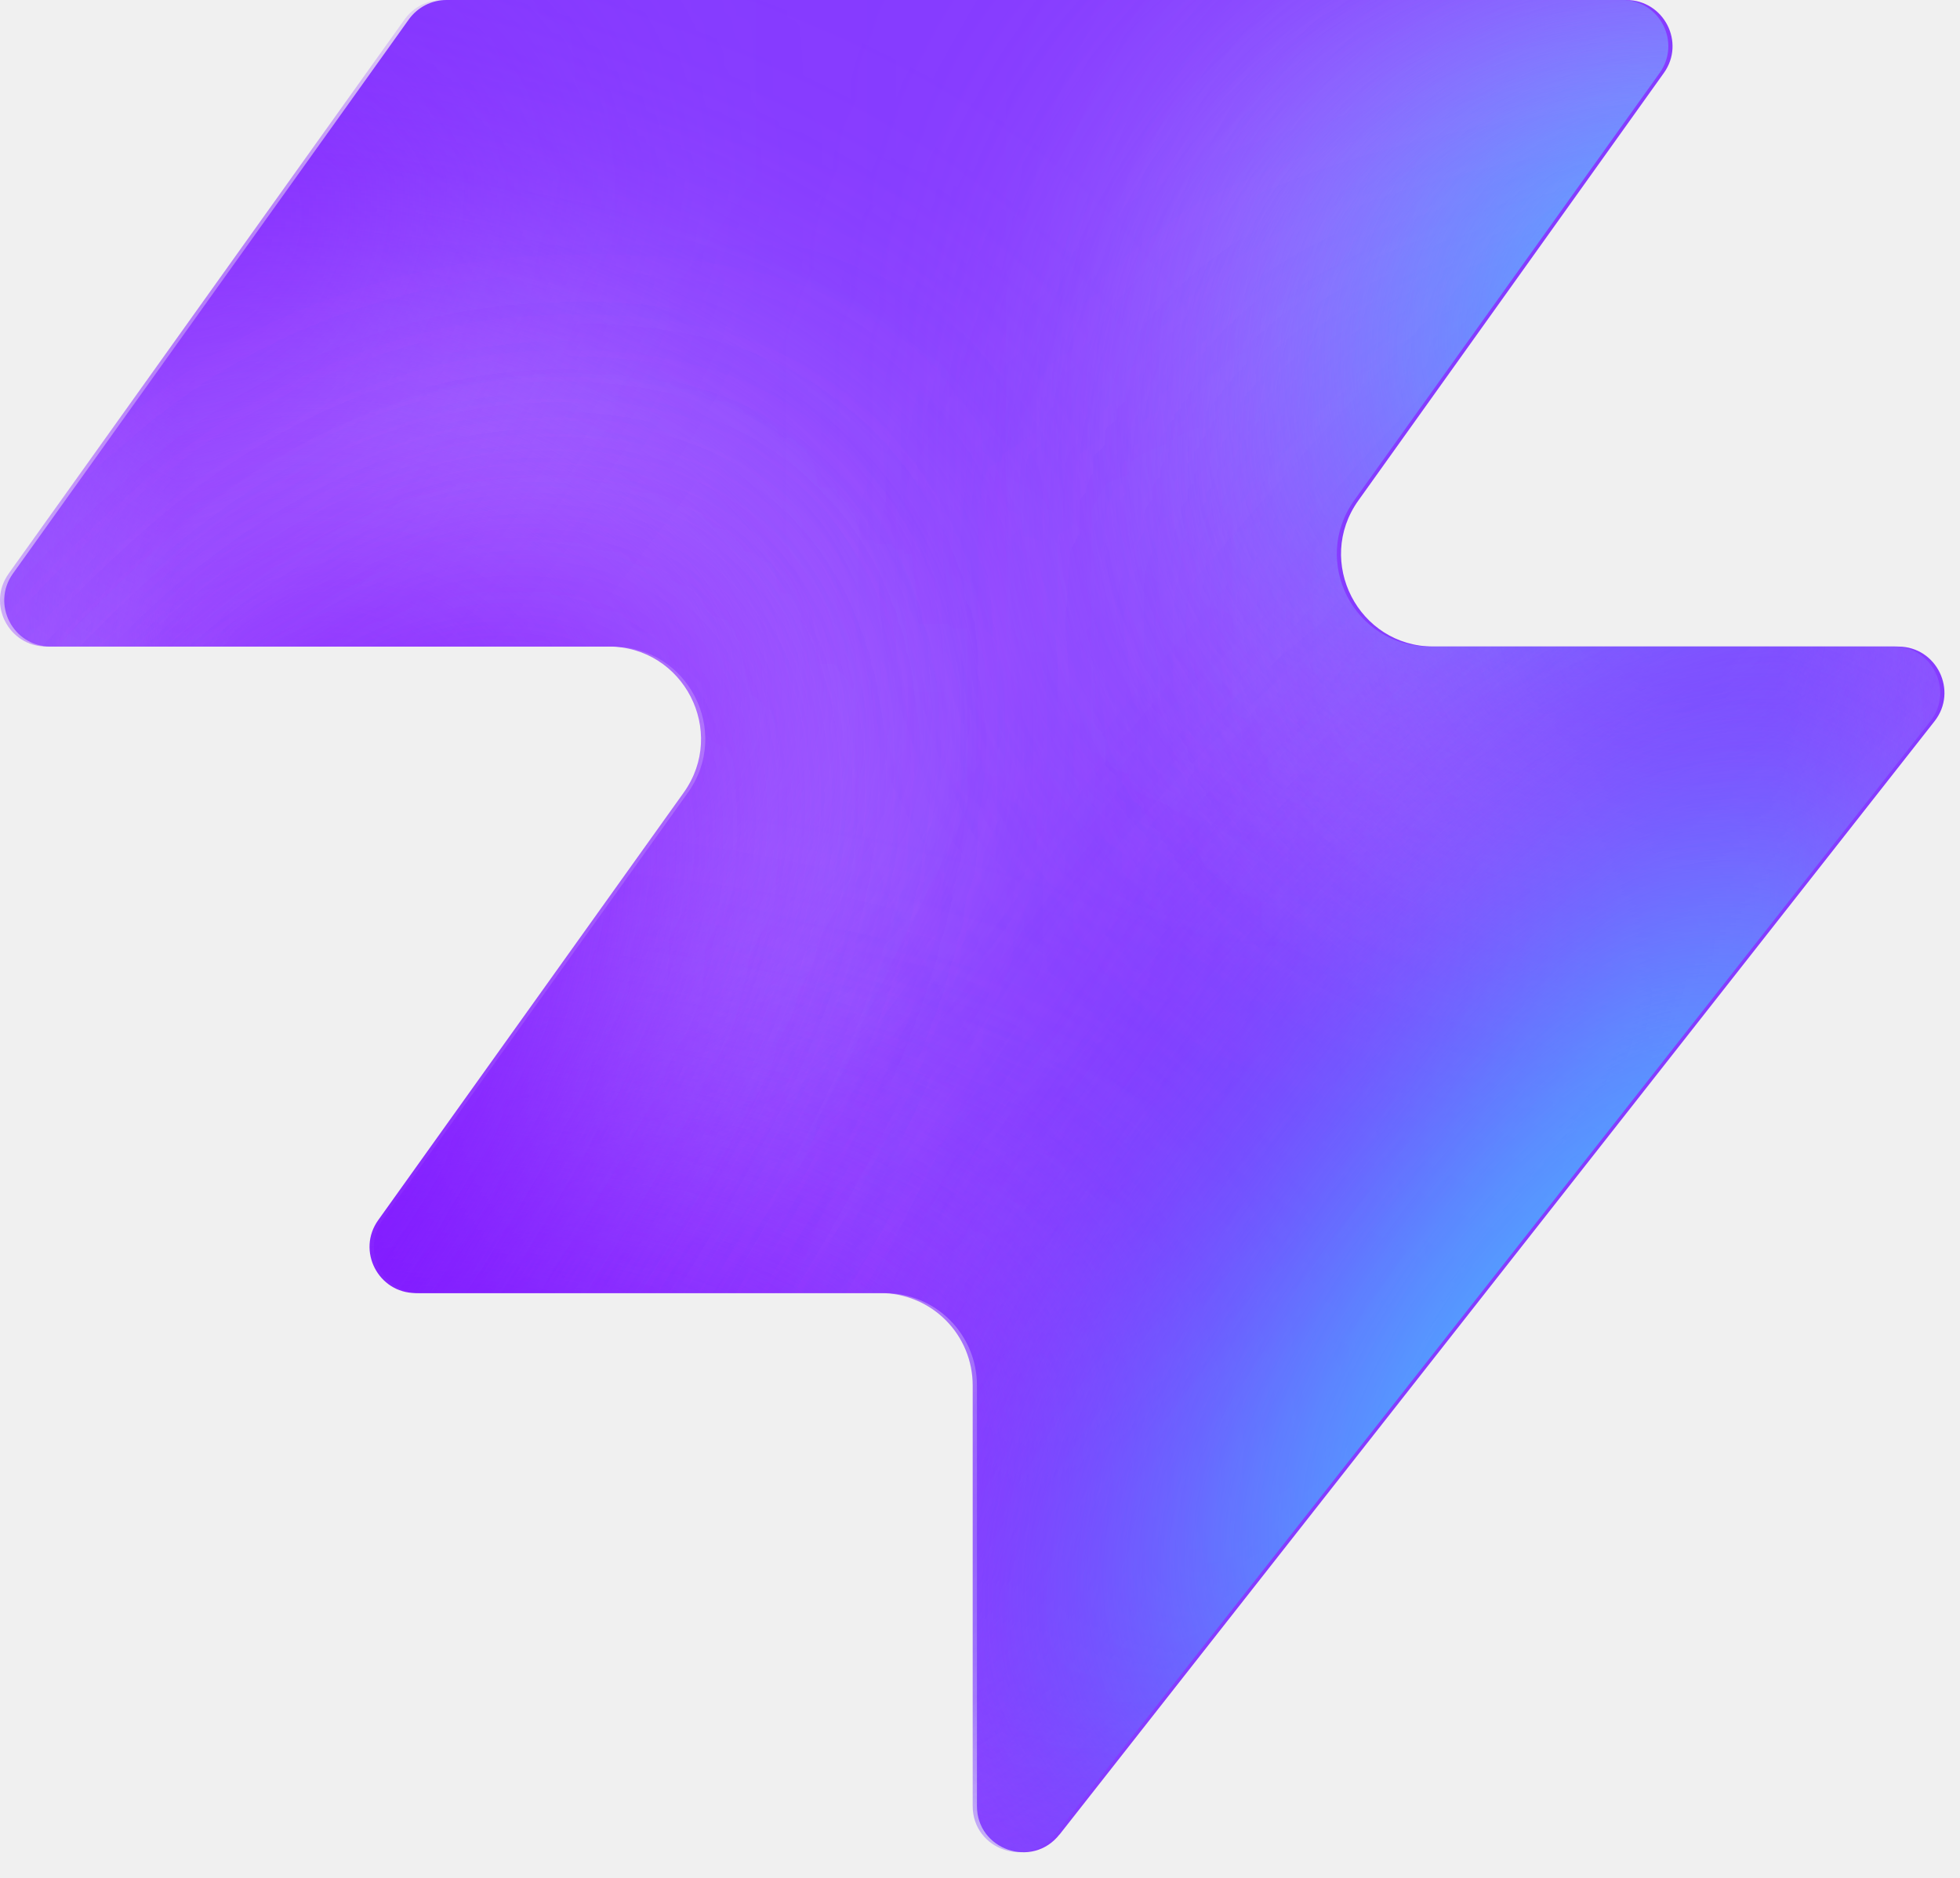
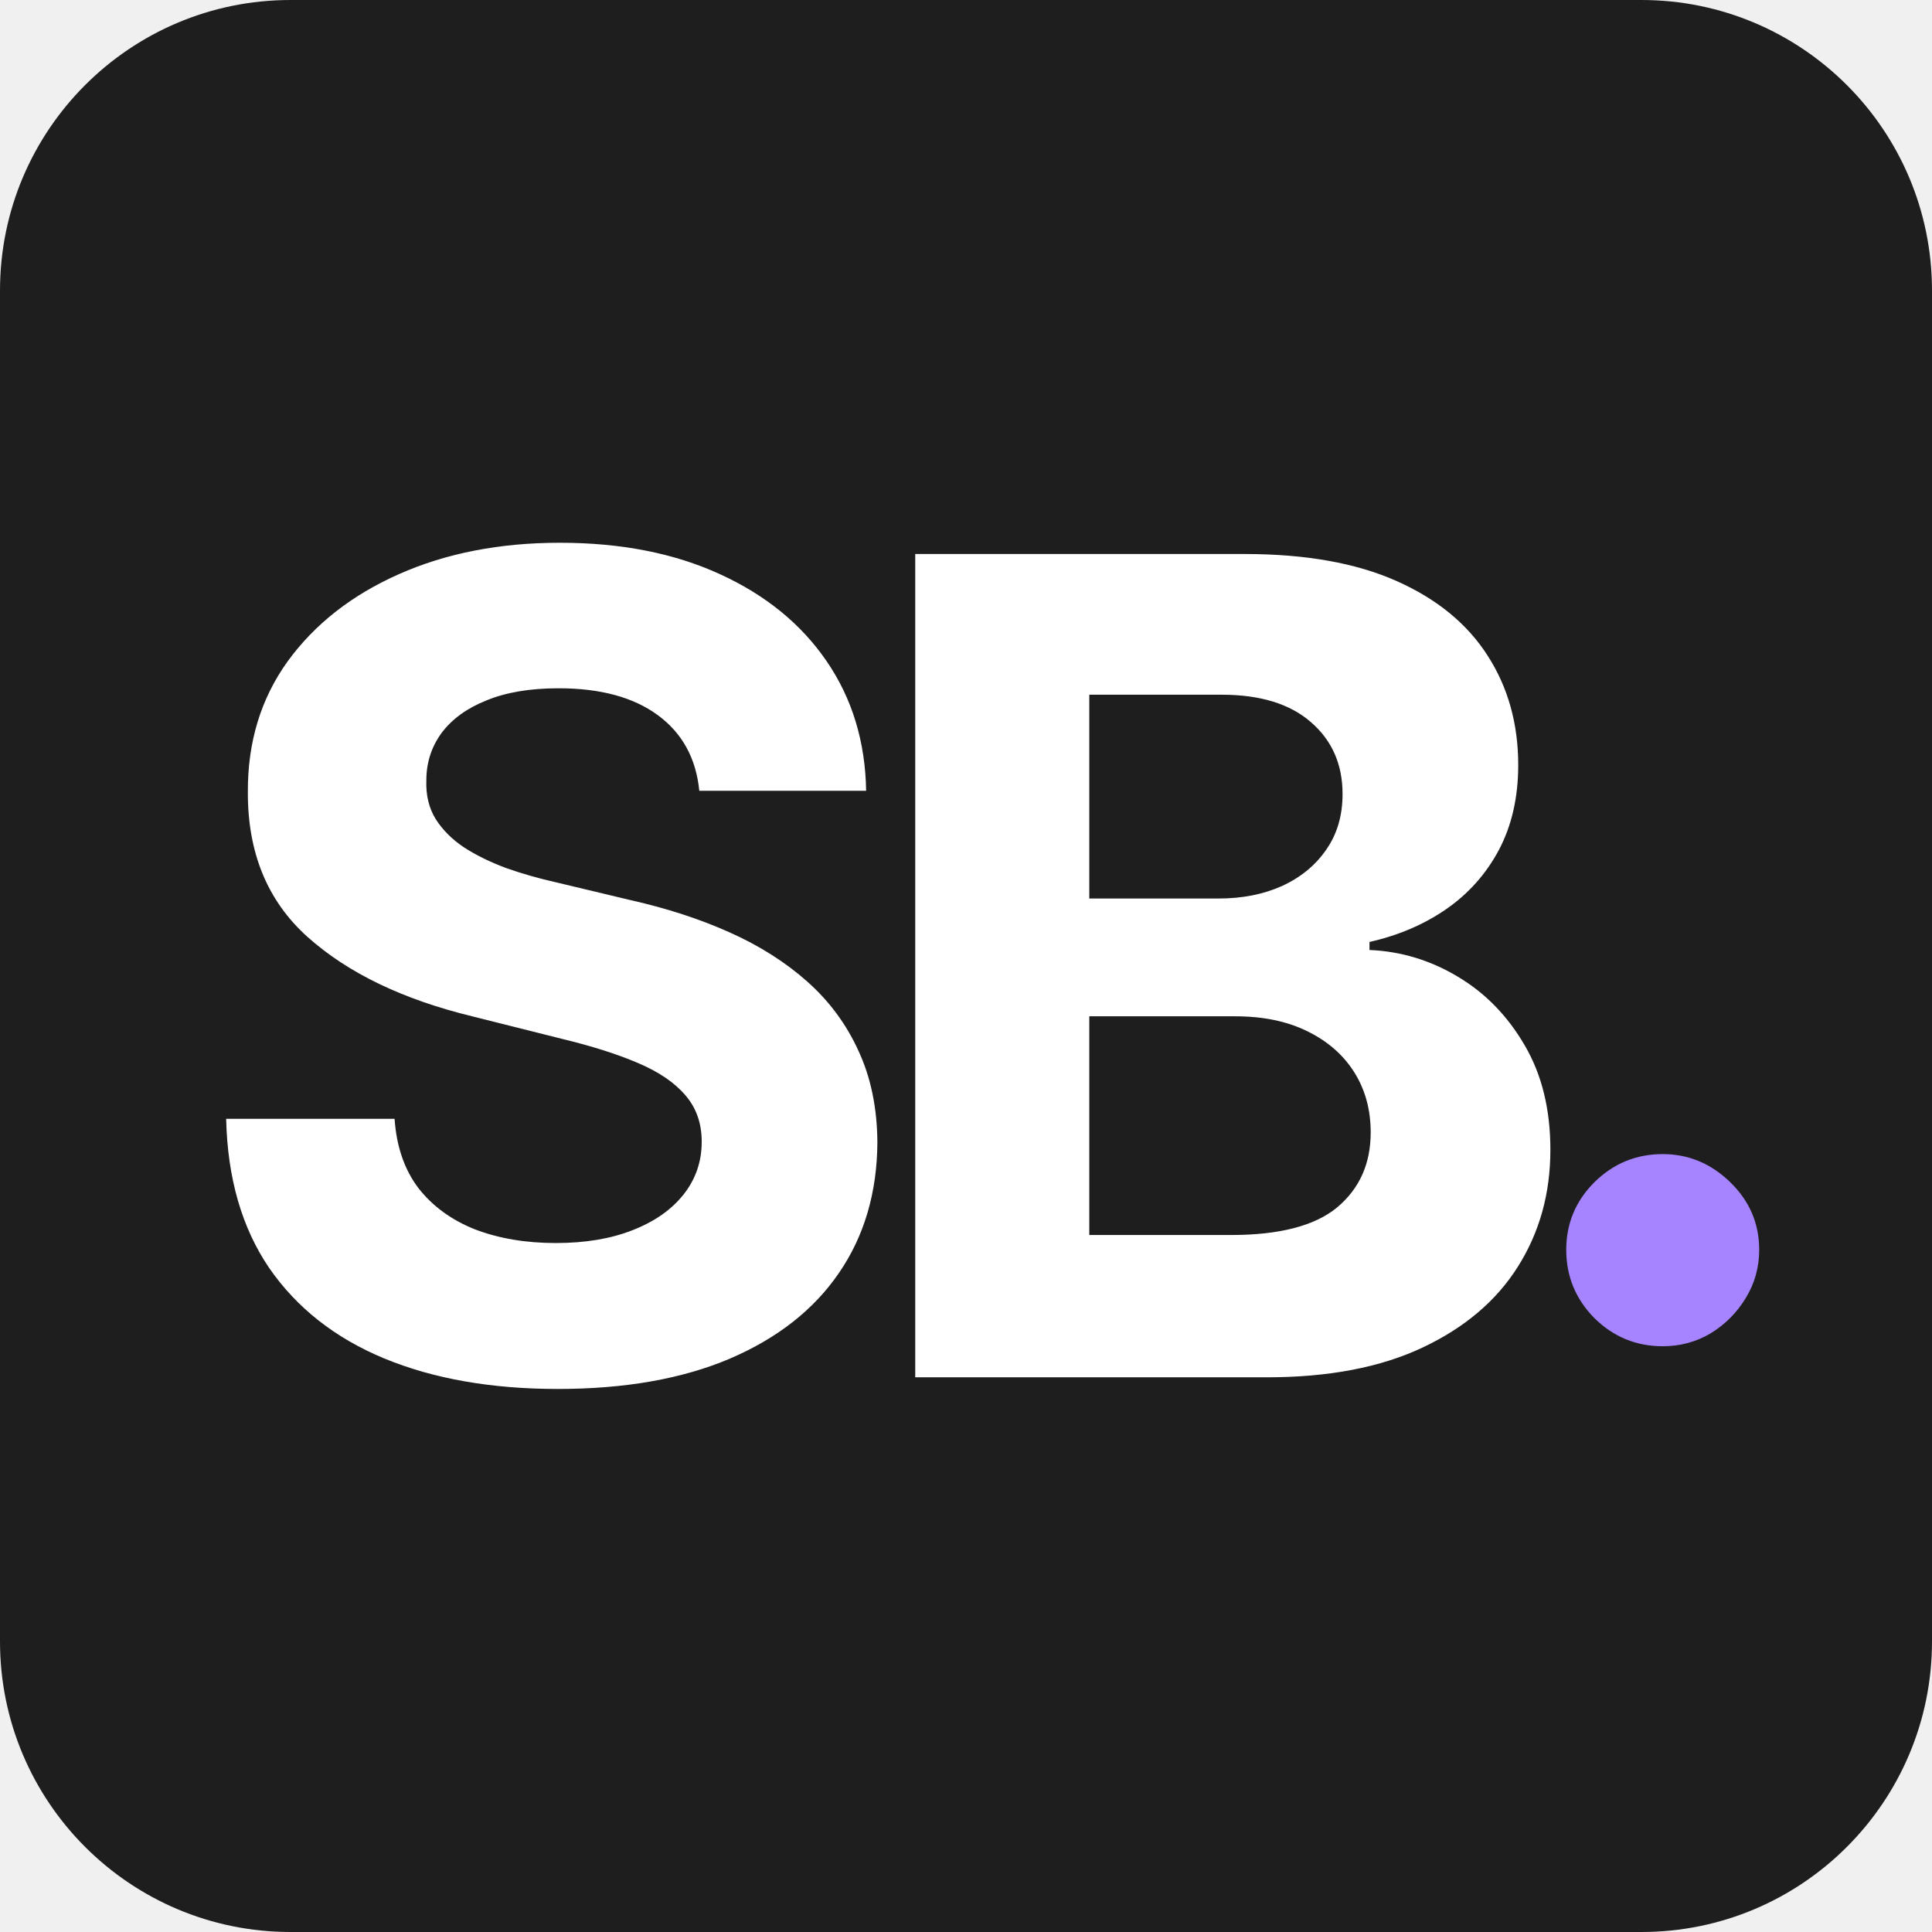
- <svg xmlns="http://www.w3.org/2000/svg" width="48" height="46" fill="none" viewBox="0 0 48 46">
-   <path fill="#863bff" d="M25.946 44.938c-.664.845-2.021.375-2.021-.698V33.937a2.26 2.26 0 0 0-2.262-2.262H10.287c-.92 0-1.456-1.04-.92-1.788l7.48-10.471c1.07-1.497 0-3.578-1.842-3.578H1.237c-.92 0-1.456-1.04-.92-1.788L10.013.474c.214-.297.556-.474.92-.474h28.894c.92 0 1.456 1.04.92 1.788l-7.48 10.471c-1.07 1.498 0 3.579 1.842 3.579h11.377c.943 0 1.473 1.088.89 1.83L25.947 44.94z" style="fill:#863bff;fill:color(display-p3 .525 .23 1);fill-opacity:1" />
-   <mask id="a" width="48" height="46" x="0" y="0" maskUnits="userSpaceOnUse" style="mask-type:alpha">
-     <path fill="#000" d="M25.842 44.938c-.664.844-2.021.375-2.021-.698V33.937a2.26 2.26 0 0 0-2.262-2.262H10.183c-.92 0-1.456-1.04-.92-1.788l7.48-10.471c1.07-1.498 0-3.579-1.842-3.579H1.133c-.92 0-1.456-1.04-.92-1.787L9.91.473c.214-.297.556-.474.92-.474h28.894c.92 0 1.456 1.04.92 1.788l-7.48 10.471c-1.07 1.498 0 3.578 1.842 3.578h11.377c.943 0 1.473 1.088.89 1.832L25.843 44.94z" style="fill:#000;fill-opacity:1" />
-   </mask>
-   <g mask="url(#a)">
-     <g filter="url(#b)">
-       <ellipse cx="5.508" cy="14.704" fill="#ede6ff" rx="5.508" ry="14.704" style="fill:#ede6ff;fill:color(display-p3 .927 .903 1);fill-opacity:1" transform="matrix(.00324 1 1 -.00324 -4.47 31.516)" />
-     </g>
-     <g filter="url(#c)">
-       <ellipse cx="10.399" cy="29.851" fill="#ede6ff" rx="10.399" ry="29.851" style="fill:#ede6ff;fill:color(display-p3 .927 .903 1);fill-opacity:1" transform="matrix(.00324 1 1 -.00324 -39.328 7.883)" />
-     </g>
-     <g filter="url(#d)">
-       <ellipse cx="5.508" cy="30.487" fill="#7e14ff" rx="5.508" ry="30.487" style="fill:#7e14ff;fill:color(display-p3 .492 .077 1);fill-opacity:1" transform="rotate(89.814 -25.913 -14.639)scale(1 -1)" />
-     </g>
-     <g filter="url(#e)">
-       <ellipse cx="5.508" cy="30.599" fill="#7e14ff" rx="5.508" ry="30.599" style="fill:#7e14ff;fill:color(display-p3 .492 .077 1);fill-opacity:1" transform="rotate(89.814 -32.644 -3.334)scale(1 -1)" />
-     </g>
-     <g filter="url(#f)">
-       <ellipse cx="5.508" cy="30.599" fill="#7e14ff" rx="5.508" ry="30.599" style="fill:#7e14ff;fill:color(display-p3 .492 .077 1);fill-opacity:1" transform="matrix(.00324 1 1 -.00324 -34.34 30.47)" />
-     </g>
-     <g filter="url(#g)">
-       <ellipse cx="14.072" cy="22.078" fill="#ede6ff" rx="14.072" ry="22.078" style="fill:#ede6ff;fill:color(display-p3 .927 .903 1);fill-opacity:1" transform="rotate(93.35 24.506 48.493)scale(-1 1)" />
-     </g>
-     <g filter="url(#h)">
-       <ellipse cx="3.47" cy="21.501" fill="#7e14ff" rx="3.47" ry="21.501" style="fill:#7e14ff;fill:color(display-p3 .492 .077 1);fill-opacity:1" transform="rotate(89.009 28.708 47.59)scale(-1 1)" />
-     </g>
-     <g filter="url(#i)">
-       <ellipse cx="3.47" cy="21.501" fill="#7e14ff" rx="3.47" ry="21.501" style="fill:#7e14ff;fill:color(display-p3 .492 .077 1);fill-opacity:1" transform="rotate(89.009 28.708 47.59)scale(-1 1)" />
-     </g>
-     <g filter="url(#j)">
-       <ellipse cx=".387" cy="8.972" fill="#7e14ff" rx="4.407" ry="29.108" style="fill:#7e14ff;fill:color(display-p3 .492 .077 1);fill-opacity:1" transform="rotate(39.51 .387 8.972)" />
-     </g>
-     <g filter="url(#k)">
-       <ellipse cx="47.523" cy="-6.092" fill="#7e14ff" rx="4.407" ry="29.108" style="fill:#7e14ff;fill:color(display-p3 .492 .077 1);fill-opacity:1" transform="rotate(37.892 47.523 -6.092)" />
-     </g>
-     <g filter="url(#l)">
-       <ellipse cx="41.412" cy="6.333" fill="#47bfff" rx="5.971" ry="9.665" style="fill:#47bfff;fill:color(display-p3 .28 .748 1);fill-opacity:1" transform="rotate(37.892 41.412 6.333)" />
-     </g>
-     <g filter="url(#m)">
-       <ellipse cx="-1.879" cy="38.332" fill="#7e14ff" rx="4.407" ry="29.108" style="fill:#7e14ff;fill:color(display-p3 .492 .077 1);fill-opacity:1" transform="rotate(37.892 -1.88 38.332)" />
-     </g>
-     <g filter="url(#n)">
-       <ellipse cx="-1.879" cy="38.332" fill="#7e14ff" rx="4.407" ry="29.108" style="fill:#7e14ff;fill:color(display-p3 .492 .077 1);fill-opacity:1" transform="rotate(37.892 -1.88 38.332)" />
-     </g>
-     <g filter="url(#o)">
-       <ellipse cx="35.651" cy="29.907" fill="#7e14ff" rx="4.407" ry="29.108" style="fill:#7e14ff;fill:color(display-p3 .492 .077 1);fill-opacity:1" transform="rotate(37.892 35.651 29.907)" />
-     </g>
-     <g filter="url(#p)">
-       <ellipse cx="38.418" cy="32.4" fill="#47bfff" rx="5.971" ry="15.297" style="fill:#47bfff;fill:color(display-p3 .28 .748 1);fill-opacity:1" transform="rotate(37.892 38.418 32.4)" />
-     </g>
-   </g>
-   <defs>
-     <filter id="b" width="60.045" height="41.654" x="-19.77" y="16.149" color-interpolation-filters="sRGB" filterUnits="userSpaceOnUse">
-       <feFlood flood-opacity="0" result="BackgroundImageFix" />
-       <feBlend in="SourceGraphic" in2="BackgroundImageFix" result="shape" />
-       <feGaussianBlur result="effect1_foregroundBlur_2002_17158" stdDeviation="7.659" />
-     </filter>
-     <filter id="c" width="90.34" height="51.437" x="-54.613" y="-7.533" color-interpolation-filters="sRGB" filterUnits="userSpaceOnUse">
-       <feFlood flood-opacity="0" result="BackgroundImageFix" />
-       <feBlend in="SourceGraphic" in2="BackgroundImageFix" result="shape" />
-       <feGaussianBlur result="effect1_foregroundBlur_2002_17158" stdDeviation="7.659" />
-     </filter>
-     <filter id="d" width="79.355" height="29.4" x="-49.64" y="2.03" color-interpolation-filters="sRGB" filterUnits="userSpaceOnUse">
-       <feFlood flood-opacity="0" result="BackgroundImageFix" />
-       <feBlend in="SourceGraphic" in2="BackgroundImageFix" result="shape" />
-       <feGaussianBlur result="effect1_foregroundBlur_2002_17158" stdDeviation="4.596" />
-     </filter>
-     <filter id="e" width="79.579" height="29.4" x="-45.045" y="20.029" color-interpolation-filters="sRGB" filterUnits="userSpaceOnUse">
-       <feFlood flood-opacity="0" result="BackgroundImageFix" />
-       <feBlend in="SourceGraphic" in2="BackgroundImageFix" result="shape" />
-       <feGaussianBlur result="effect1_foregroundBlur_2002_17158" stdDeviation="4.596" />
-     </filter>
-     <filter id="f" width="79.579" height="29.4" x="-43.513" y="21.178" color-interpolation-filters="sRGB" filterUnits="userSpaceOnUse">
-       <feFlood flood-opacity="0" result="BackgroundImageFix" />
-       <feBlend in="SourceGraphic" in2="BackgroundImageFix" result="shape" />
-       <feGaussianBlur result="effect1_foregroundBlur_2002_17158" stdDeviation="4.596" />
-     </filter>
-     <filter id="g" width="74.749" height="58.852" x="15.756" y="-17.901" color-interpolation-filters="sRGB" filterUnits="userSpaceOnUse">
-       <feFlood flood-opacity="0" result="BackgroundImageFix" />
-       <feBlend in="SourceGraphic" in2="BackgroundImageFix" result="shape" />
-       <feGaussianBlur result="effect1_foregroundBlur_2002_17158" stdDeviation="7.659" />
-     </filter>
-     <filter id="h" width="61.377" height="25.362" x="23.548" y="2.284" color-interpolation-filters="sRGB" filterUnits="userSpaceOnUse">
-       <feFlood flood-opacity="0" result="BackgroundImageFix" />
-       <feBlend in="SourceGraphic" in2="BackgroundImageFix" result="shape" />
-       <feGaussianBlur result="effect1_foregroundBlur_2002_17158" stdDeviation="4.596" />
-     </filter>
-     <filter id="i" width="61.377" height="25.362" x="23.548" y="2.284" color-interpolation-filters="sRGB" filterUnits="userSpaceOnUse">
-       <feFlood flood-opacity="0" result="BackgroundImageFix" />
-       <feBlend in="SourceGraphic" in2="BackgroundImageFix" result="shape" />
-       <feGaussianBlur result="effect1_foregroundBlur_2002_17158" stdDeviation="4.596" />
-     </filter>
-     <filter id="j" width="56.045" height="63.649" x="-27.636" y="-22.853" color-interpolation-filters="sRGB" filterUnits="userSpaceOnUse">
-       <feFlood flood-opacity="0" result="BackgroundImageFix" />
-       <feBlend in="SourceGraphic" in2="BackgroundImageFix" result="shape" />
-       <feGaussianBlur result="effect1_foregroundBlur_2002_17158" stdDeviation="4.596" />
-     </filter>
-     <filter id="k" width="54.814" height="64.646" x="20.116" y="-38.415" color-interpolation-filters="sRGB" filterUnits="userSpaceOnUse">
-       <feFlood flood-opacity="0" result="BackgroundImageFix" />
-       <feBlend in="SourceGraphic" in2="BackgroundImageFix" result="shape" />
-       <feGaussianBlur result="effect1_foregroundBlur_2002_17158" stdDeviation="4.596" />
-     </filter>
-     <filter id="l" width="33.541" height="35.313" x="24.641" y="-11.323" color-interpolation-filters="sRGB" filterUnits="userSpaceOnUse">
-       <feFlood flood-opacity="0" result="BackgroundImageFix" />
-       <feBlend in="SourceGraphic" in2="BackgroundImageFix" result="shape" />
-       <feGaussianBlur result="effect1_foregroundBlur_2002_17158" stdDeviation="4.596" />
-     </filter>
-     <filter id="m" width="54.814" height="64.646" x="-29.286" y="6.009" color-interpolation-filters="sRGB" filterUnits="userSpaceOnUse">
-       <feFlood flood-opacity="0" result="BackgroundImageFix" />
-       <feBlend in="SourceGraphic" in2="BackgroundImageFix" result="shape" />
-       <feGaussianBlur result="effect1_foregroundBlur_2002_17158" stdDeviation="4.596" />
-     </filter>
-     <filter id="n" width="54.814" height="64.646" x="-29.286" y="6.009" color-interpolation-filters="sRGB" filterUnits="userSpaceOnUse">
-       <feFlood flood-opacity="0" result="BackgroundImageFix" />
-       <feBlend in="SourceGraphic" in2="BackgroundImageFix" result="shape" />
-       <feGaussianBlur result="effect1_foregroundBlur_2002_17158" stdDeviation="4.596" />
-     </filter>
-     <filter id="o" width="54.814" height="64.646" x="8.244" y="-2.416" color-interpolation-filters="sRGB" filterUnits="userSpaceOnUse">
-       <feFlood flood-opacity="0" result="BackgroundImageFix" />
-       <feBlend in="SourceGraphic" in2="BackgroundImageFix" result="shape" />
-       <feGaussianBlur result="effect1_foregroundBlur_2002_17158" stdDeviation="4.596" />
-     </filter>
-     <filter id="p" width="39.409" height="43.623" x="18.713" y="10.588" color-interpolation-filters="sRGB" filterUnits="userSpaceOnUse">
-       <feFlood flood-opacity="0" result="BackgroundImageFix" />
-       <feBlend in="SourceGraphic" in2="BackgroundImageFix" result="shape" />
-       <feGaussianBlur result="effect1_foregroundBlur_2002_17158" stdDeviation="4.596" />
-     </filter>
-   </defs>
+ <svg xmlns="http://www.w3.org/2000/svg" width="512" height="512" viewBox="0 0 512 512" fill="none">
+   <rect width="512" height="512" rx="77" fill="#1E1E1E" />
+   <path d="M185.322 209.567C184.47 200.973 180.813 194.297 174.349 189.538C167.886 184.78 159.115 182.401 148.036 182.401C140.507 182.401 134.151 183.466 128.966 185.597C123.781 187.656 119.804 190.533 117.034 194.226C114.335 197.919 112.986 202.109 112.986 206.797C112.844 210.703 113.661 214.112 115.436 217.024C117.283 219.936 119.804 222.457 123 224.588C126.196 226.648 129.889 228.459 134.08 230.021C138.27 231.513 142.744 232.791 147.503 233.857L167.105 238.544C176.622 240.675 185.358 243.516 193.312 247.067C201.267 250.618 208.156 254.986 213.98 260.17C219.804 265.355 224.314 271.463 227.51 278.494C230.777 285.526 232.446 293.587 232.517 302.678C232.446 316.03 229.037 327.607 222.29 337.408C215.614 347.138 205.955 354.702 193.312 360.099C180.741 365.426 165.578 368.089 147.822 368.089C130.209 368.089 114.868 365.391 101.8 359.993C88.803 354.595 78.646 346.605 71.331 336.023C64.087 325.369 60.287 312.195 59.932 296.499H104.57C105.067 303.814 107.162 309.922 110.855 314.822C114.619 319.652 119.626 323.31 125.876 325.795C132.197 328.21 139.335 329.418 147.29 329.418C155.102 329.418 161.885 328.281 167.638 326.009C173.462 323.736 177.972 320.575 181.168 316.527C184.364 312.479 185.962 307.827 185.962 302.571C185.962 297.67 184.506 293.551 181.594 290.213C178.753 286.875 174.563 284.034 169.023 281.69C163.554 279.347 156.842 277.216 148.888 275.298L125.131 269.332C106.736 264.858 92.212 257.862 81.558 248.345C70.905 238.828 65.614 226.009 65.685 209.886C65.614 196.676 69.129 185.135 76.231 175.263C83.405 165.391 93.242 157.685 105.741 152.145C118.241 146.605 132.446 143.835 148.355 143.835C164.548 143.835 178.682 146.605 190.756 152.145C202.901 157.685 212.347 165.391 219.094 175.263C225.841 185.135 229.321 196.57 229.534 209.567H185.322ZM242.545 365V146.818H329.903C345.954 146.818 359.342 149.197 370.066 153.956C380.791 158.714 388.852 165.32 394.25 173.771C399.647 182.152 402.346 191.811 402.346 202.749C402.346 211.271 400.642 218.764 397.233 225.227C393.824 231.619 389.136 236.875 383.17 240.994C377.275 245.043 370.528 247.919 362.929 249.624V251.754C371.238 252.109 379.015 254.453 386.26 258.786C393.575 263.118 399.505 269.19 404.051 277.003C408.596 284.744 410.869 293.977 410.869 304.702C410.869 316.278 407.993 326.612 402.24 335.703C396.558 344.723 388.142 351.861 376.991 357.116C365.841 362.372 352.098 365 335.762 365H242.545ZM288.674 327.287H326.281C339.136 327.287 348.511 324.837 354.406 319.936C360.301 314.964 363.248 308.359 363.248 300.121C363.248 294.084 361.792 288.757 358.88 284.141C355.968 279.524 351.814 275.902 346.416 273.274C341.089 270.646 334.733 269.332 327.346 269.332H288.674V327.287ZM288.674 238.118H322.872C329.193 238.118 334.804 237.017 339.704 234.815C344.676 232.543 348.582 229.347 351.423 225.227C354.335 221.108 355.791 216.172 355.791 210.419C355.791 202.536 352.985 196.179 347.375 191.349C341.835 186.52 333.951 184.105 323.724 184.105H288.674V238.118Z" fill="white" />
+   <path d="M440.638 356.77C433.607 356.77 427.57 354.284 422.527 349.312C417.555 344.27 415.07 338.233 415.07 331.202C415.07 324.241 417.555 318.276 422.527 313.304C427.57 308.332 433.607 305.847 440.638 305.847C447.456 305.847 453.422 308.332 458.536 313.304C463.649 318.276 466.206 324.241 466.206 331.202C466.206 335.889 464.999 340.186 462.584 344.092C460.24 347.928 457.151 351.017 453.315 353.361C449.48 355.634 445.254 356.77 440.638 356.77Z" fill="#A684FF" />
</svg>
